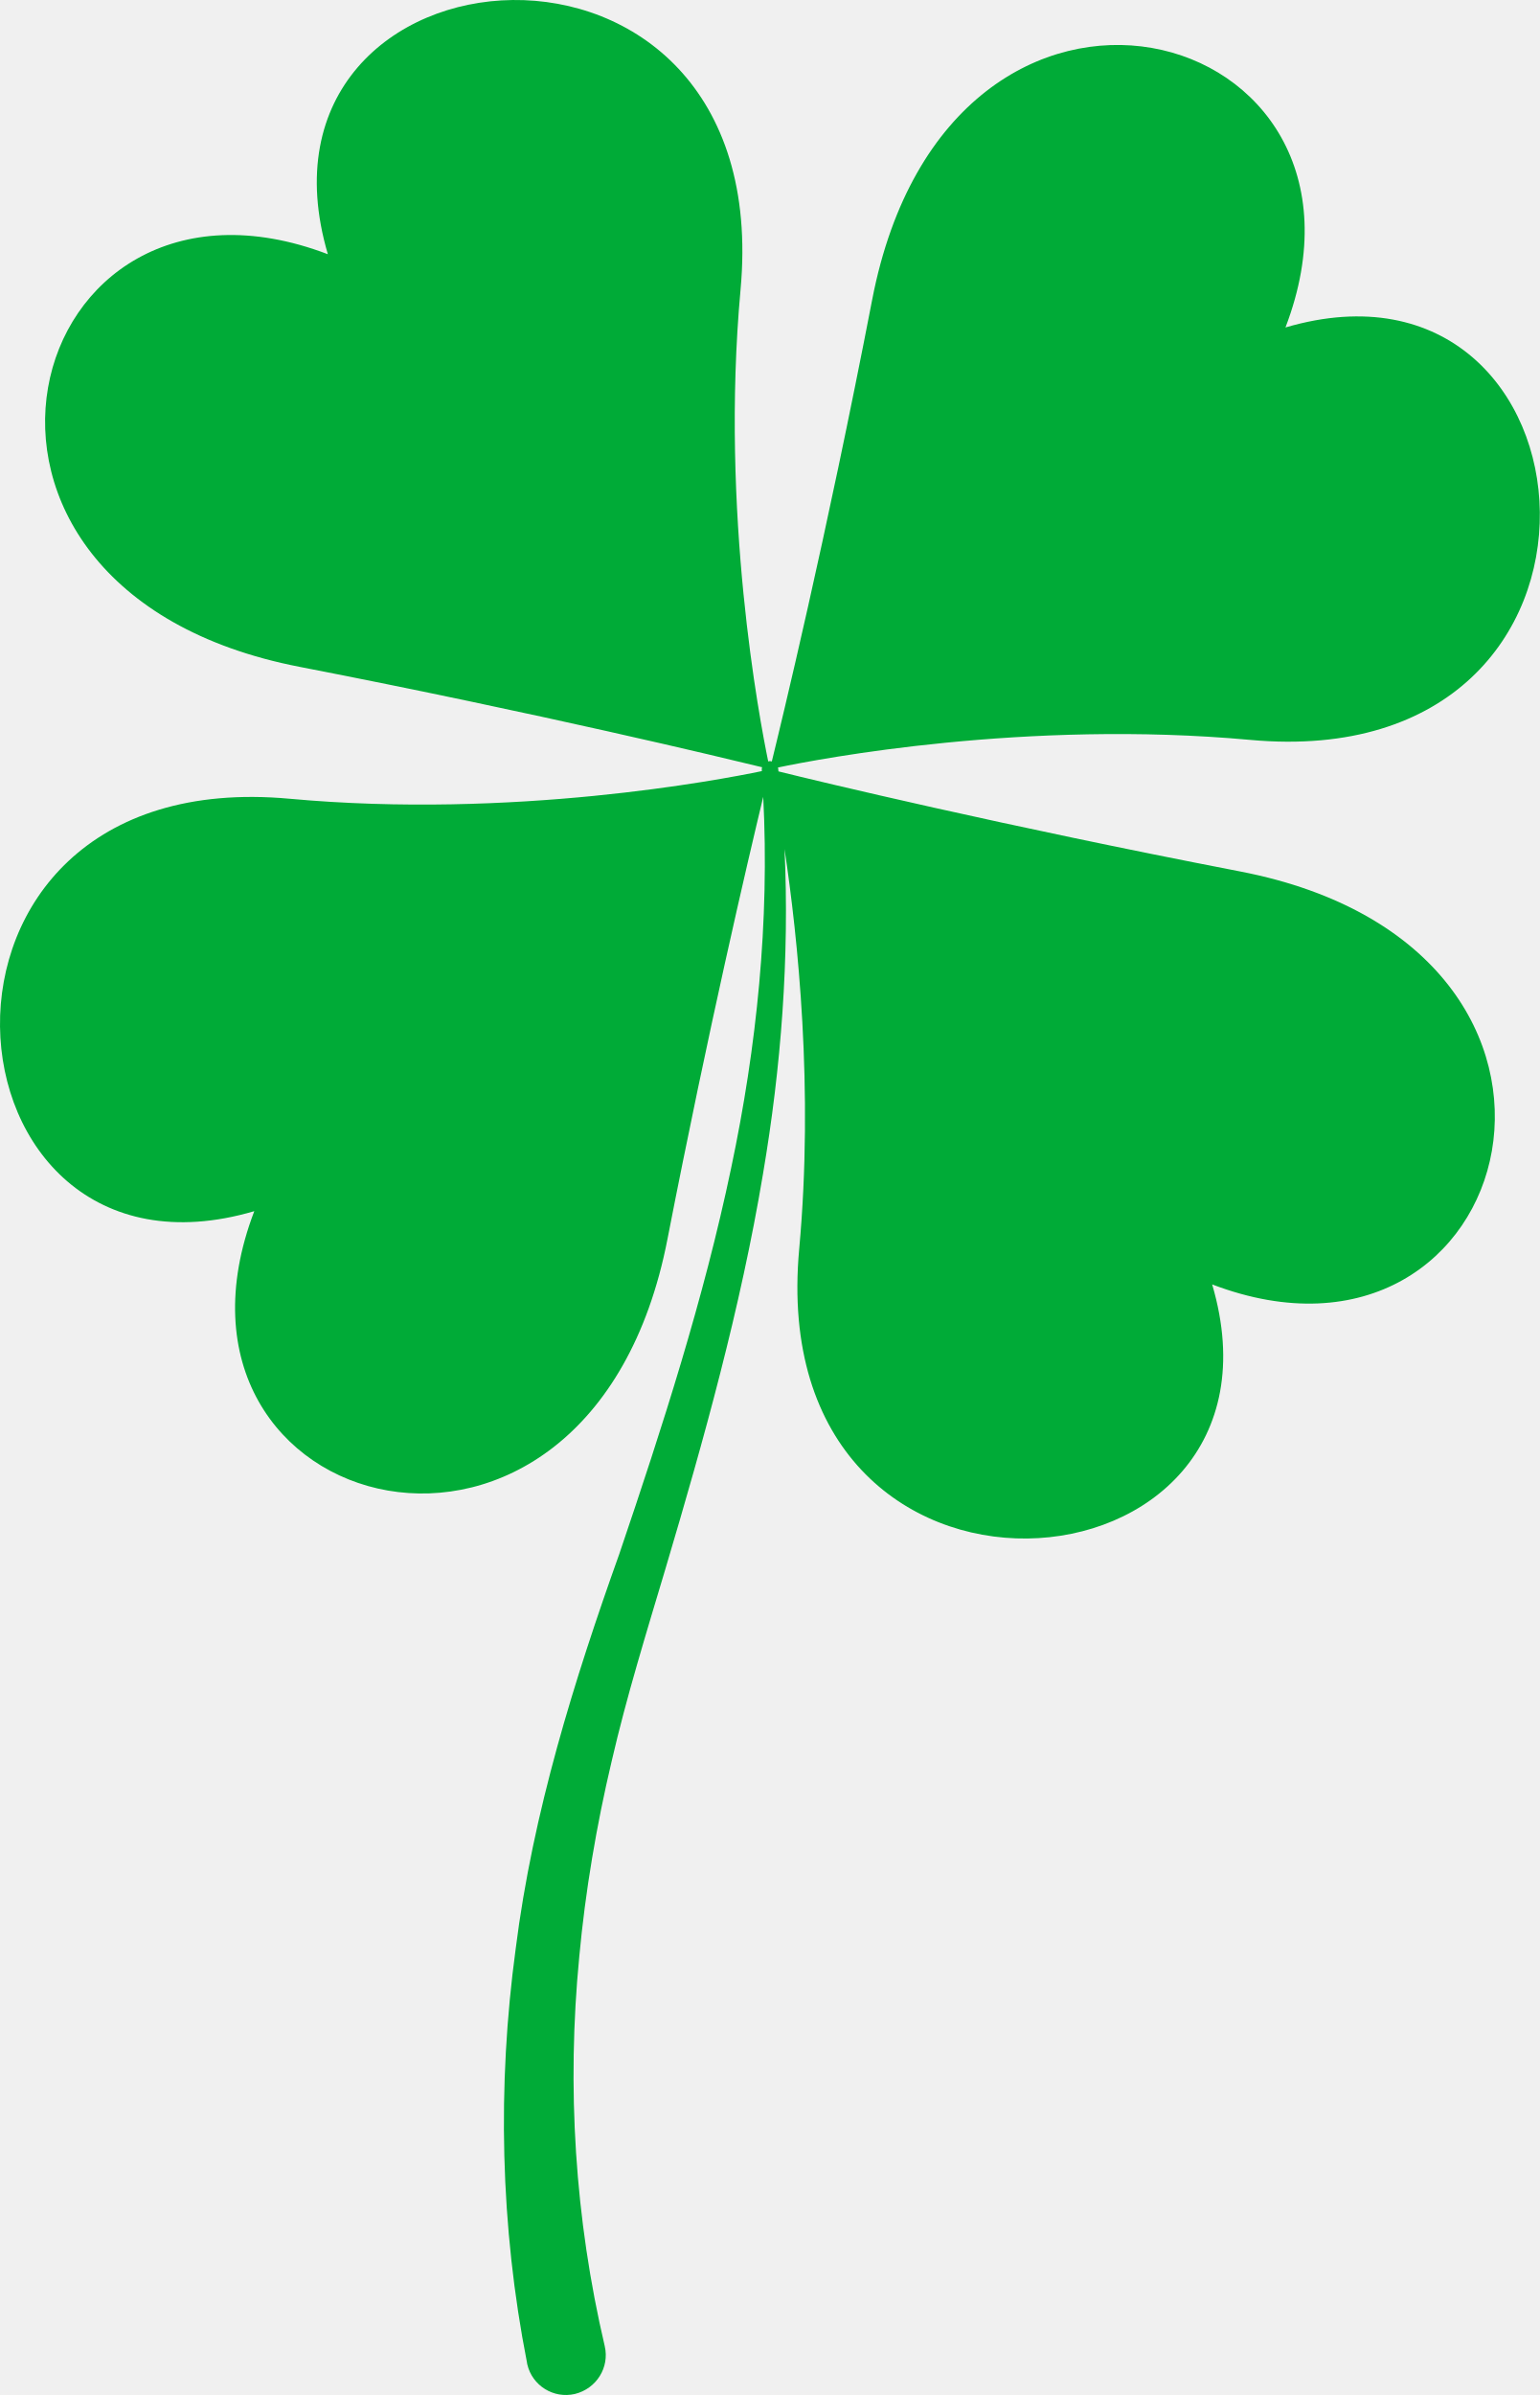
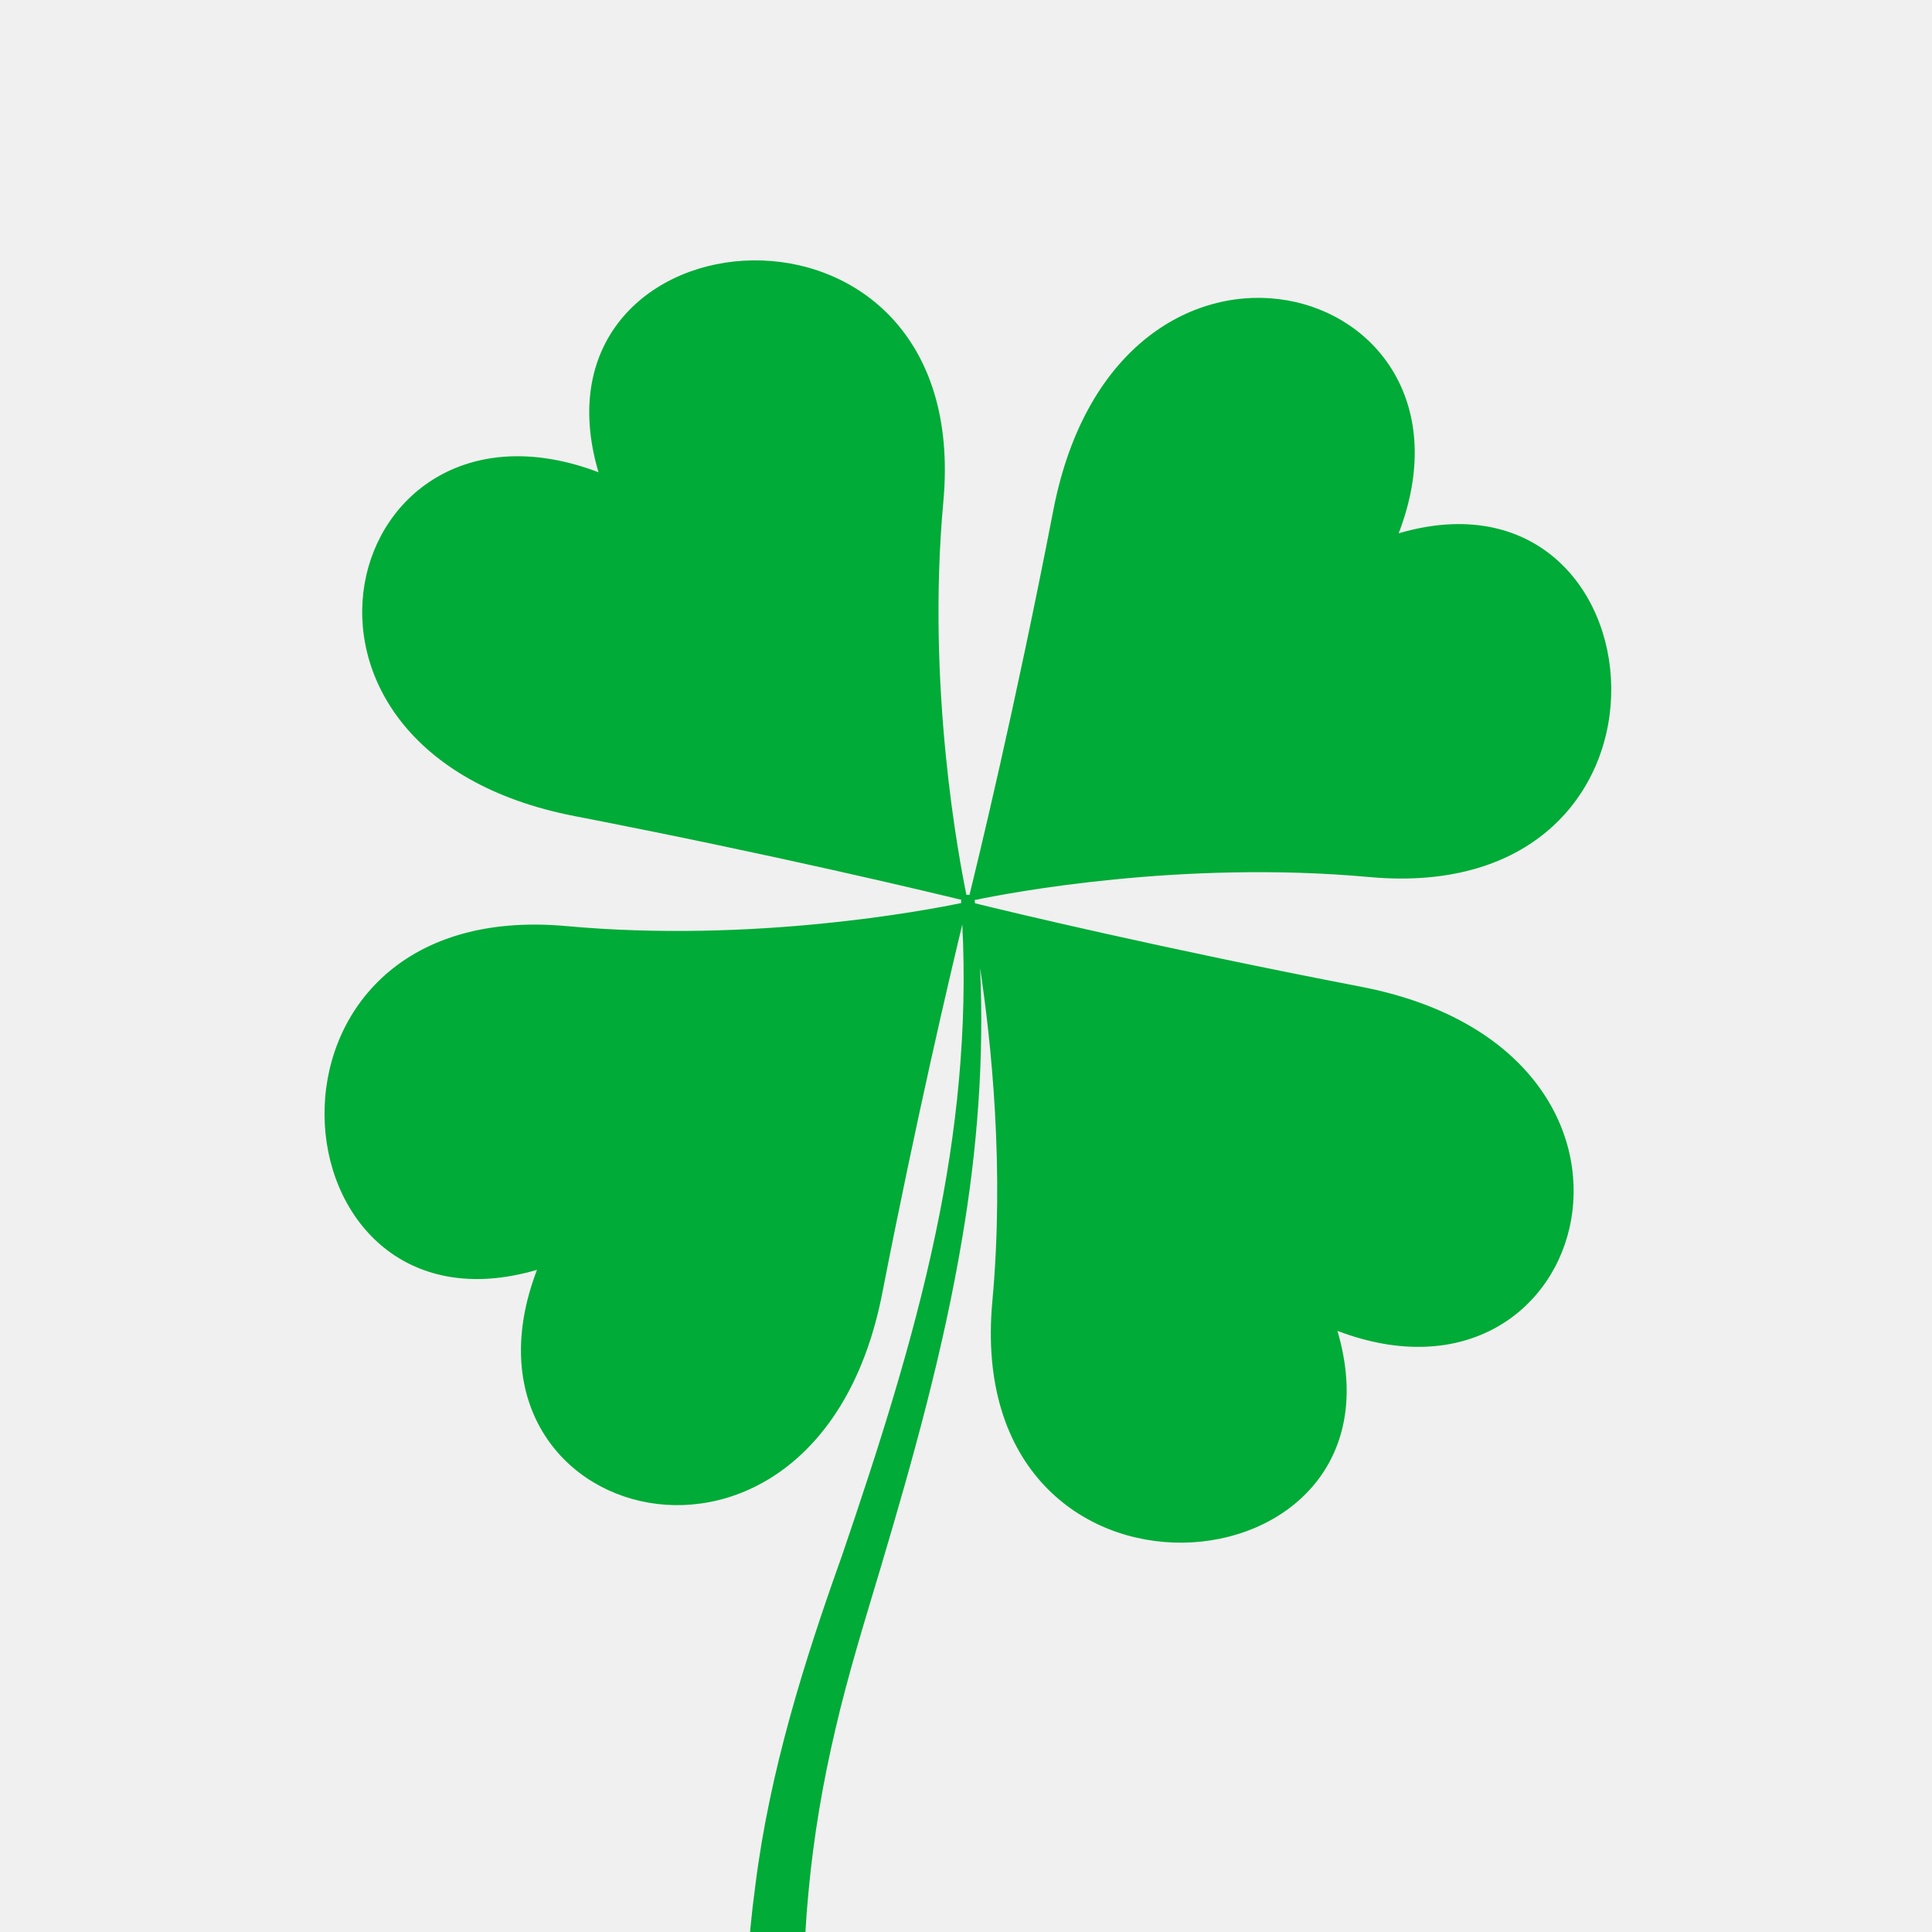
- <svg xmlns="http://www.w3.org/2000/svg" width="164" height="255" viewBox="0 0 164 255" fill="none">
-   <path fill-rule="evenodd" clip-rule="evenodd" d="M132.075 92.785C106.622 87.87 87.179 83.191 82.908 82.131L82.878 81.808L82.849 81.719C87.327 80.778 109.303 76.598 133.136 78.776C176.147 82.72 171.168 24.801 136.907 34.866C149.368 2.227 101.172 -10.869 92.894 31.893C87.945 57.498 83.202 76.981 82.201 81.072C82.112 81.043 82.024 81.042 81.936 81.042L81.818 81.072C80.904 76.628 76.692 54.673 78.872 30.834C82.819 -12.135 24.843 -7.161 34.918 27.067C2.218 14.618 -10.861 62.737 31.943 71.007C57.543 75.98 77.045 80.689 81.17 81.69C81.14 81.778 81.111 81.896 81.14 81.984V82.102C76.603 83.044 54.656 87.223 30.853 85.045C-12.128 81.101 -7.179 139.021 27.082 128.955C14.621 161.594 62.816 174.661 71.094 131.898C75.484 109.384 79.667 91.579 81.287 84.839C81.965 98.112 80.61 111.415 77.87 124.364C74.954 138.285 70.564 151.882 65.969 165.42C61.167 178.87 56.748 192.967 54.921 207.505C52.948 222.044 53.272 237.024 56.129 251.563V251.592L56.159 251.74C56.689 254.006 58.957 255.418 61.226 254.889C63.523 254.33 64.937 252.063 64.407 249.797C61.226 236.259 60.342 222.221 61.697 208.3C62.345 201.325 63.523 194.379 65.144 187.522C66.734 180.635 68.826 173.896 70.888 166.98C74.983 153.206 78.872 139.286 81.258 125.012C83.202 113.593 84.086 101.968 83.556 90.401C84.97 99.819 86.678 115.918 85.117 132.987C81.17 175.926 139.175 170.982 129.1 136.754C161.77 149.204 174.88 101.055 132.075 92.785Z" fill="#00AB37" />
+ <svg xmlns="http://www.w3.org/2000/svg" width="512" height="512" viewBox="0 0 512 512" fill="none">
+   <g clip-path="url(#clip0_1_10)">
+     <mask id="mask0_1_10" style="mask-type:luminance" maskUnits="userSpaceOnUse" x="0" y="0" width="512" height="512">
+       <path d="M512 0H0V512H512V0Z" fill="white" />
+     </mask>
+     <g mask="url(#mask0_1_10)">
+       <path fill-rule="evenodd" clip-rule="evenodd" d="M360.62 261.484C307.697 251.288 267.269 241.58 258.387 239.382L258.326 238.711L258.265 238.528C267.575 236.574 313.271 227.904 362.825 232.422C452.256 240.603 441.904 120.449 370.666 141.33C396.576 73.621 296.365 46.452 279.152 135.163C268.862 188.28 259 228.698 256.917 237.185C256.733 237.123 256.55 237.123 256.366 237.123L256.121 237.185C254.222 227.965 245.463 182.419 249.995 132.965C258.204 43.827 137.656 54.145 158.605 125.15C90.613 99.325 63.416 199.148 152.418 216.304C205.648 226.622 246.198 236.391 254.773 238.466C254.712 238.65 254.651 238.894 254.712 239.077V239.321C245.279 241.275 199.645 249.945 150.152 245.427C60.782 237.245 71.073 357.399 142.311 336.519C116.401 404.228 216.612 431.336 233.824 342.624C242.951 295.918 251.649 258.981 255.018 244.999C256.427 272.535 253.609 300.131 247.913 326.995C241.849 355.873 232.722 384.08 223.166 412.165C213.182 440.067 203.994 469.311 200.196 499.472C196.092 529.633 196.766 560.709 202.707 590.87V590.931L202.769 591.236C203.871 595.937 208.588 598.868 213.304 597.769C218.082 596.609 221.022 591.908 219.92 587.207C213.304 559.122 211.467 529.999 214.284 501.121C215.632 486.651 218.082 472.242 221.451 458.017C224.759 443.73 229.108 429.748 233.396 415.401C241.91 386.827 249.995 357.949 254.957 328.338C259 304.649 260.837 280.533 259.735 256.539C262.675 276.076 266.228 309.472 262.981 344.883C254.773 433.961 375.382 423.704 354.433 352.698C422.364 378.524 449.622 278.64 360.62 261.484Z" fill="#00AB37" />
+     </g>
+   </g>
+   <defs>
+     <clipPath id="clip0_1_10">
+       <rect width="512" height="512" fill="white" />
+     </clipPath>
+   </defs>
</svg>
